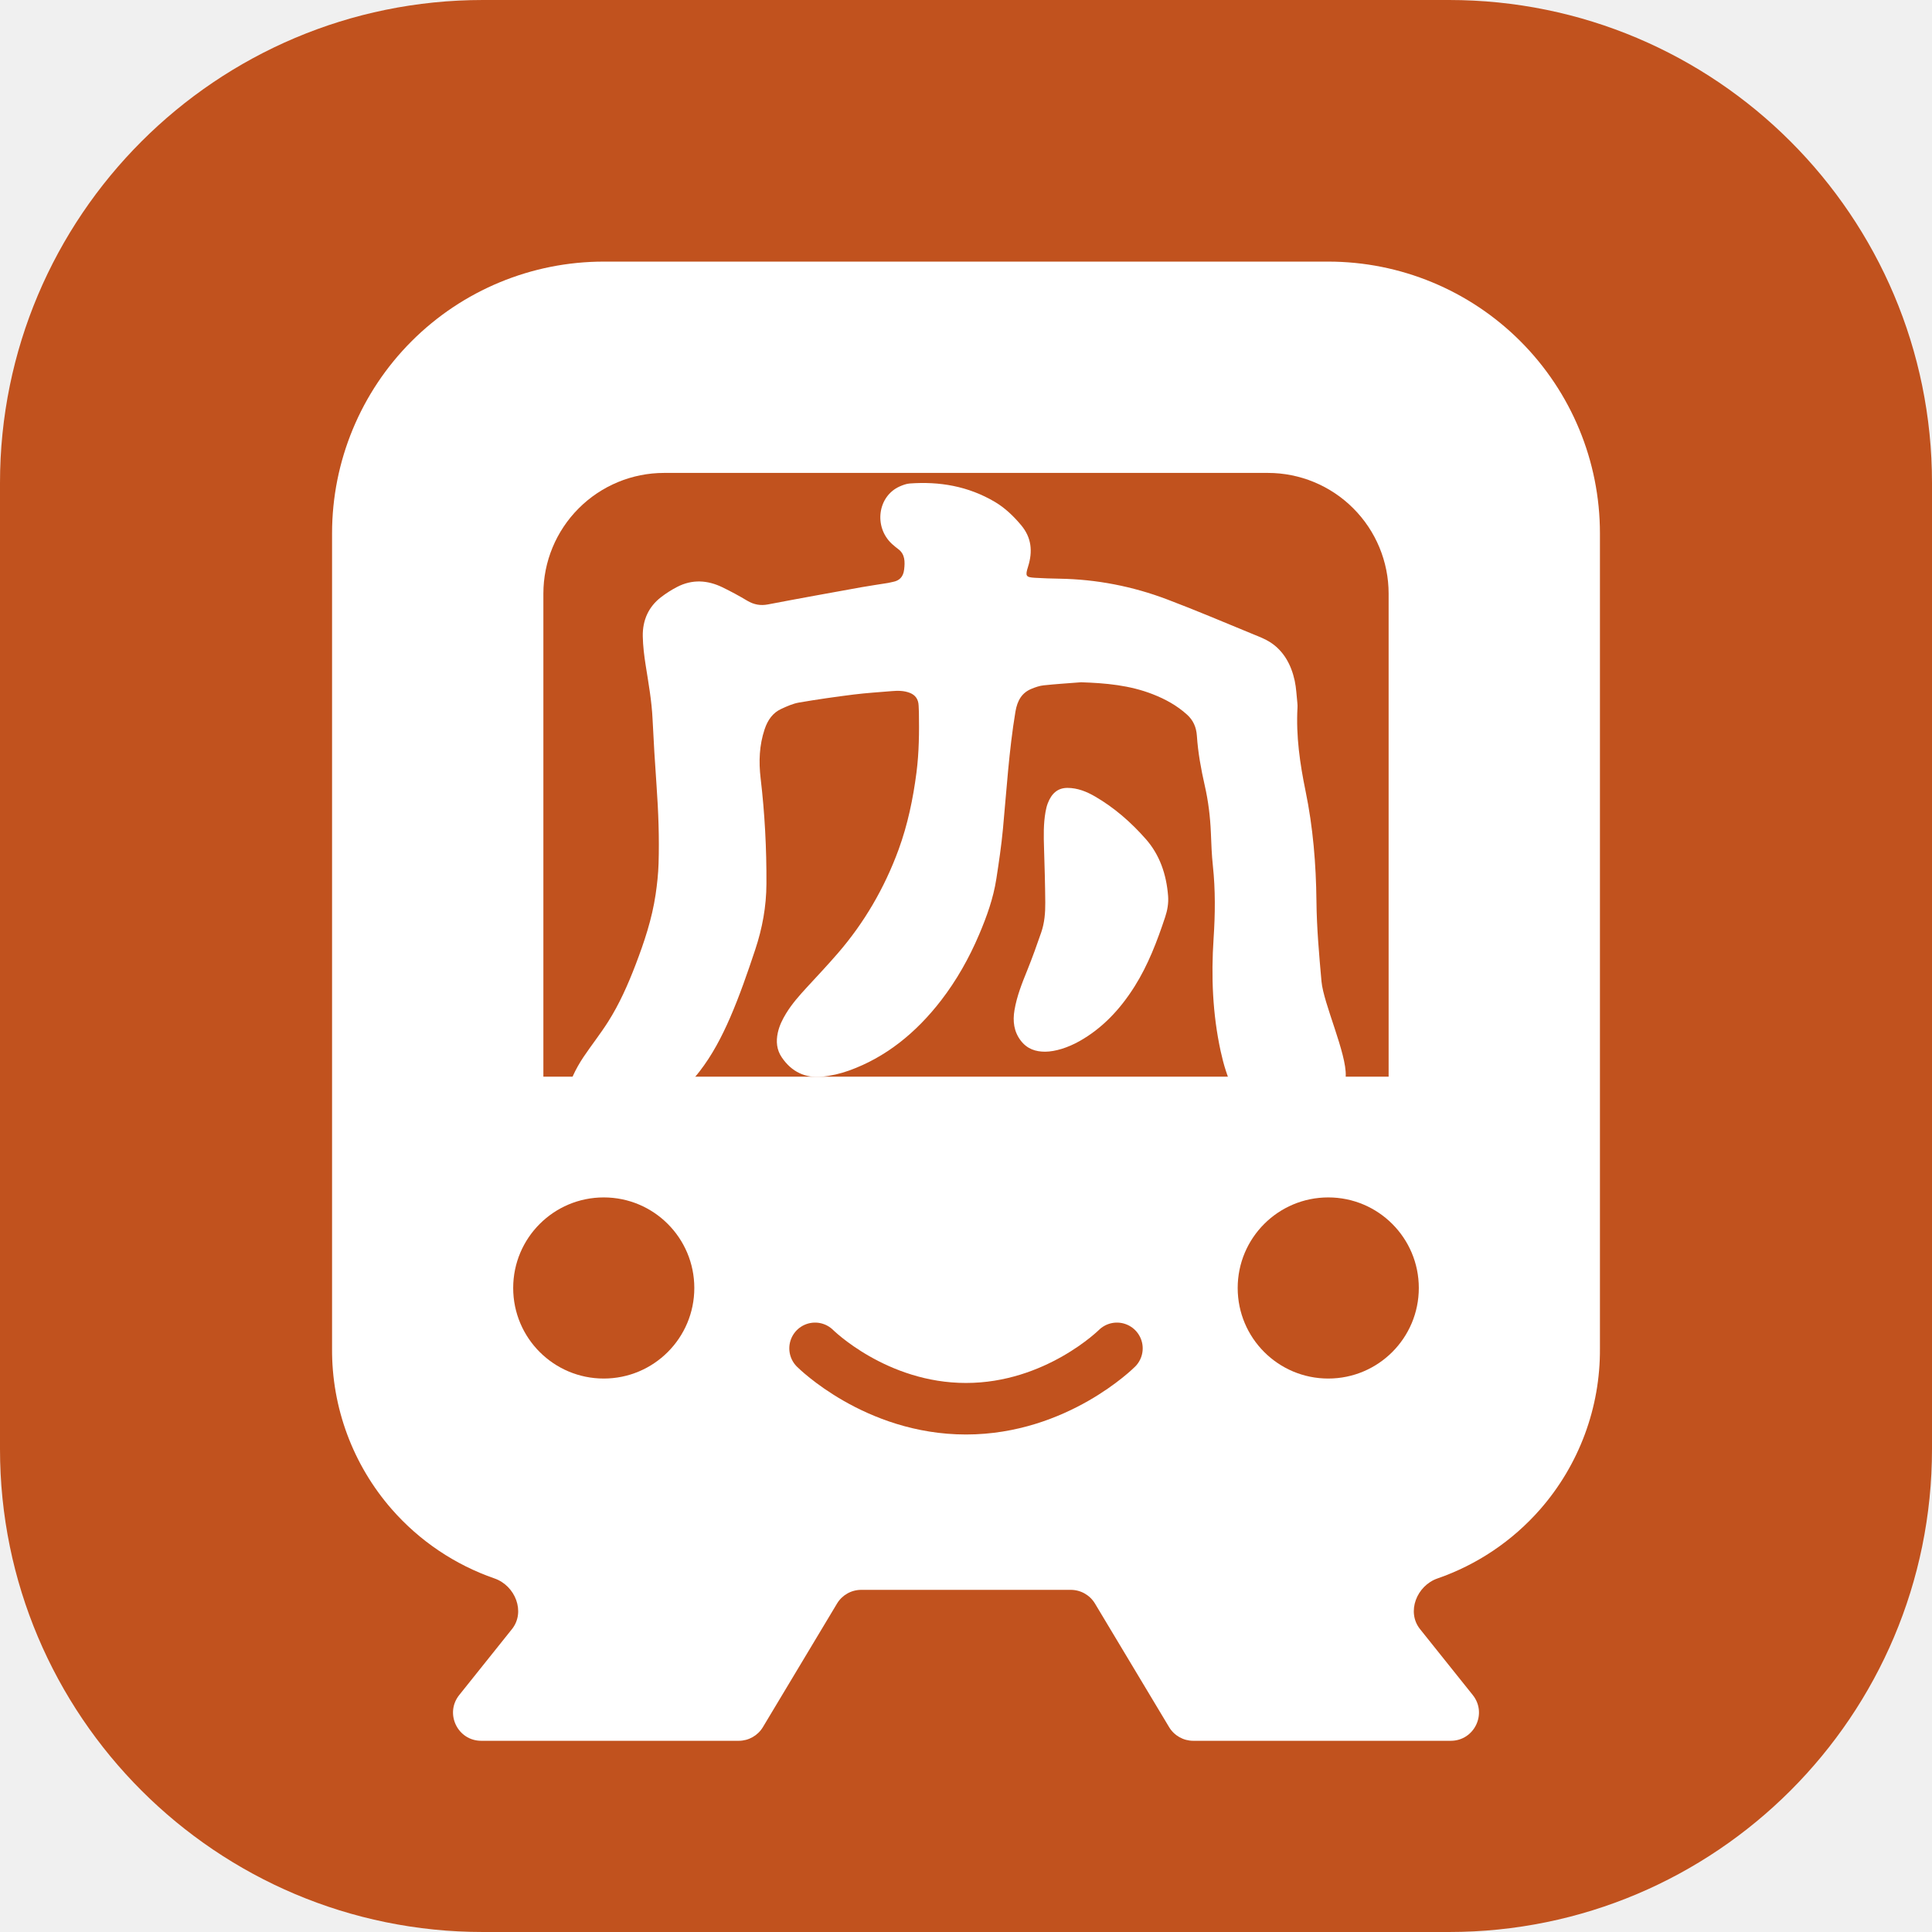
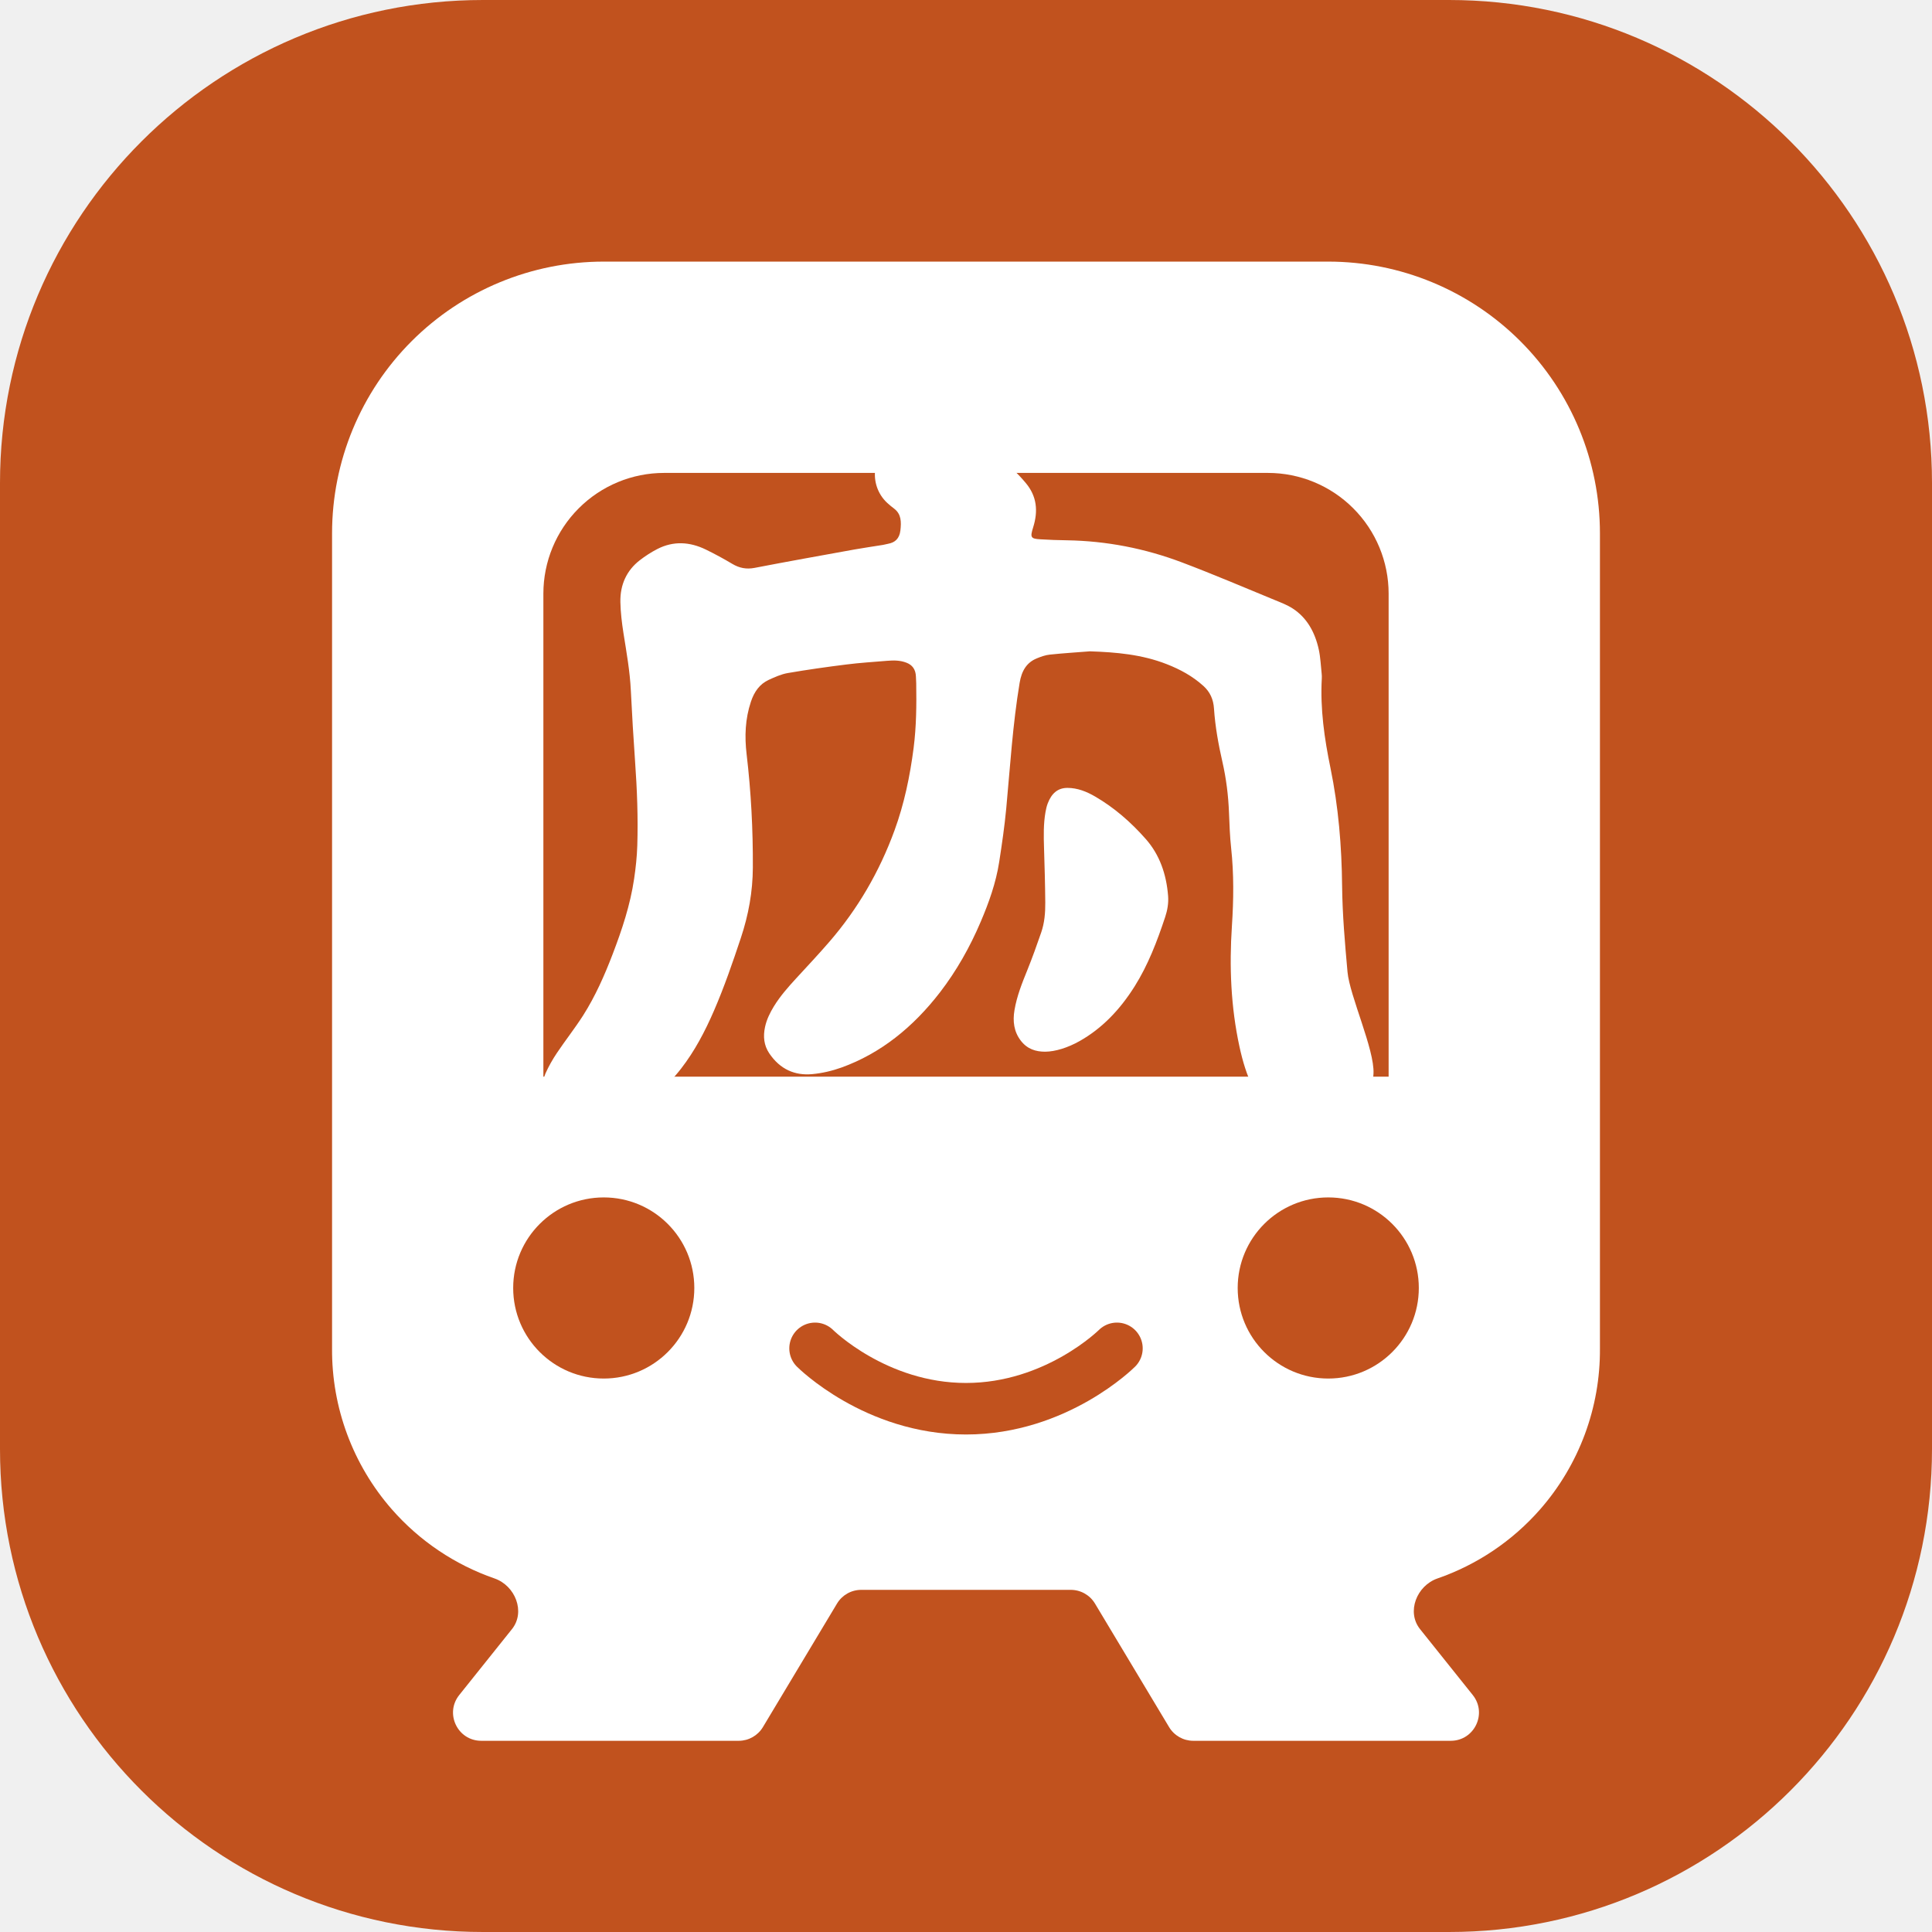
<svg xmlns="http://www.w3.org/2000/svg" width="64" height="64" viewBox="0 0 64 64" fill="none">
  <rect width="64" height="64" rx="16" fill="#C1521E" />
  <path d="M20 8.666H44C46.387 8.666 48.676 9.614 50.364 11.302C52.052 12.99 53 15.279 53 17.666V44.666C53.015 46.625 52.311 48.522 51.021 49.997C50.099 51.05 48.924 51.836 47.619 52.288C46.93 52.527 46.585 53.397 47.041 53.967L48.787 56.15C49.276 56.761 48.84 57.666 48.058 57.666H39.528C39.2 57.666 38.897 57.494 38.728 57.213L36.272 53.119C36.103 52.838 35.799 52.666 35.471 52.666H28.529C28.201 52.666 27.897 52.838 27.728 53.119L25.272 57.213C25.103 57.494 24.799 57.666 24.472 57.666H15.942C15.159 57.666 14.724 56.761 15.213 56.15L16.959 53.967C17.415 53.397 17.07 52.527 16.381 52.288C15.076 51.836 13.901 51.05 12.979 49.997C11.689 48.522 10.985 46.625 11 44.666L11 17.666C11 15.279 11.948 12.99 13.636 11.302C15.324 9.614 17.613 8.666 20 8.666Z" fill="white" />
  <path d="M18 19.666C18 18.605 18.421 17.588 19.172 16.838C19.922 16.087 20.939 15.666 22 15.666H42C43.061 15.666 44.078 16.087 44.828 16.838C45.579 17.588 46 18.605 46 19.666V35.666H18V19.666Z" fill="#C1521E" />
  <path d="M20 45.666C21.657 45.666 23 44.323 23 42.666C23 41.009 21.657 39.666 20 39.666C18.343 39.666 17 41.009 17 42.666C17 44.323 18.343 45.666 20 45.666Z" fill="#C1521E" />
  <path d="M44 45.666C45.657 45.666 47 44.323 47 42.666C47 41.009 45.657 39.666 44 39.666C42.343 39.666 41 41.009 41 42.666C41 44.323 42.343 45.666 44 45.666Z" fill="#C1521E" />
  <path d="M27 44.666C27 44.666 29 46.666 32 46.666C35 46.666 37 44.666 37 44.666" stroke="#C1521E" stroke-width="1.707" stroke-linecap="round" />
-   <path d="M35.811 22.601C35.397 22.633 34.983 22.659 34.57 22.703C34.434 22.717 34.299 22.765 34.17 22.818C33.857 22.945 33.7 23.199 33.637 23.578C33.424 24.861 33.345 26.162 33.224 27.457C33.172 28.012 33.09 28.564 33.005 29.114C32.905 29.76 32.687 30.364 32.437 30.952C32.102 31.743 31.684 32.478 31.177 33.137C30.344 34.217 29.34 35.027 28.127 35.463C27.836 35.568 27.528 35.639 27.223 35.667C26.692 35.715 26.232 35.523 25.895 35.023C25.729 34.777 25.702 34.501 25.766 34.209C25.817 33.976 25.919 33.771 26.038 33.575C26.237 33.249 26.483 32.974 26.734 32.701C27.08 32.326 27.43 31.954 27.765 31.566C28.625 30.569 29.298 29.425 29.77 28.135C30.068 27.318 30.247 26.462 30.36 25.587C30.445 24.924 30.451 24.259 30.44 23.593C30.439 23.521 30.433 23.45 30.431 23.378C30.423 23.157 30.318 23.022 30.139 22.952C29.944 22.876 29.744 22.877 29.542 22.894C29.122 22.93 28.7 22.955 28.281 23.007C27.675 23.083 27.07 23.169 26.467 23.273C26.265 23.308 26.067 23.397 25.875 23.486C25.605 23.611 25.433 23.845 25.329 24.158C25.152 24.688 25.131 25.227 25.197 25.785C25.334 26.943 25.395 28.109 25.389 29.278C25.386 30.032 25.253 30.75 25.018 31.457C24.764 32.221 24.502 32.98 24.185 33.712C23.908 34.349 23.589 34.957 23.173 35.493C22.71 36.09 22.161 36.541 21.484 36.773C21.066 36.915 20.638 36.907 20.211 36.871C19.934 36.848 19.66 36.805 19.402 36.678C19.255 36.605 19.123 36.508 19.032 36.357C18.898 36.132 18.871 35.882 18.978 35.642C19.078 35.421 19.199 35.209 19.331 35.012C19.595 34.62 19.887 34.252 20.141 33.852C20.515 33.265 20.802 32.618 21.056 31.954C21.343 31.204 21.598 30.441 21.718 29.631C21.768 29.293 21.805 28.949 21.816 28.607C21.843 27.74 21.809 26.874 21.748 26.009C21.696 25.281 21.652 24.552 21.617 23.823C21.589 23.219 21.482 22.631 21.389 22.039C21.339 21.723 21.299 21.401 21.293 21.081C21.282 20.533 21.494 20.096 21.89 19.788C22.061 19.656 22.244 19.539 22.432 19.442C22.932 19.184 23.437 19.215 23.934 19.456C24.211 19.591 24.485 19.738 24.751 19.898C24.973 20.03 25.192 20.07 25.441 20.022C26.471 19.824 27.502 19.64 28.533 19.453C28.825 19.401 29.119 19.36 29.411 19.312C29.467 19.303 29.522 19.287 29.578 19.276C29.786 19.238 29.922 19.118 29.951 18.864C29.981 18.605 29.98 18.361 29.761 18.194C29.688 18.139 29.616 18.081 29.547 18.018C28.936 17.453 29.074 16.435 29.808 16.112C29.913 16.066 30.025 16.025 30.136 16.016C31.12 15.944 32.07 16.103 32.955 16.625C33.286 16.821 33.57 17.09 33.829 17.4C34.169 17.807 34.216 18.263 34.056 18.771C33.958 19.081 33.98 19.121 34.276 19.14C34.553 19.156 34.83 19.166 35.106 19.17C36.324 19.191 37.513 19.42 38.666 19.857C39.627 20.22 40.575 20.625 41.528 21.016C41.716 21.093 41.91 21.167 42.084 21.279C42.517 21.561 42.771 22.008 42.889 22.55C42.941 22.791 42.95 23.044 42.977 23.292C42.983 23.342 42.983 23.393 42.981 23.442C42.929 24.382 43.062 25.299 43.249 26.208C43.496 27.407 43.596 28.624 43.609 29.852C43.618 30.742 43.697 31.625 43.776 32.509C43.841 33.243 44.614 34.906 44.579 35.645C44.55 36.272 44.316 36.697 43.957 37.194C43.492 37.836 42.109 37.137 41.54 36.821C41.247 36.659 41.026 36.418 40.863 36.098C40.66 35.697 40.532 35.263 40.435 34.818C40.168 33.589 40.118 32.343 40.202 31.083C40.255 30.283 40.264 29.481 40.178 28.68C40.139 28.318 40.126 27.952 40.112 27.587C40.09 27.055 40.026 26.532 39.908 26.017C39.785 25.476 39.685 24.93 39.648 24.371C39.628 24.084 39.525 23.857 39.323 23.674C38.983 23.366 38.601 23.16 38.194 23C37.421 22.696 36.621 22.628 35.81 22.601L35.811 22.601Z" fill="white" />
+   <path d="M36.105 21.576C35.661 21.611 35.217 21.638 34.775 21.685C34.63 21.7 34.485 21.752 34.346 21.809C34.012 21.945 33.843 22.217 33.776 22.623C33.547 23.999 33.462 25.393 33.333 26.782C33.277 27.376 33.19 27.968 33.099 28.557C32.991 29.25 32.758 29.898 32.49 30.528C32.13 31.376 31.683 32.164 31.14 32.87C30.247 34.028 29.172 34.896 27.873 35.364C27.56 35.476 27.23 35.552 26.904 35.582C26.335 35.634 25.842 35.427 25.482 34.892C25.304 34.628 25.275 34.332 25.343 34.019C25.397 33.769 25.507 33.549 25.634 33.34C25.848 32.991 26.112 32.695 26.38 32.403C26.751 32 27.125 31.602 27.484 31.186C28.406 30.117 29.127 28.891 29.632 27.508C29.952 26.633 30.144 25.715 30.265 24.776C30.356 24.066 30.362 23.354 30.351 22.639C30.349 22.562 30.343 22.486 30.341 22.409C30.332 22.172 30.22 22.027 30.028 21.953C29.819 21.871 29.604 21.872 29.388 21.89C28.938 21.928 28.486 21.955 28.038 22.012C27.388 22.093 26.739 22.185 26.094 22.296C25.877 22.334 25.665 22.43 25.46 22.524C25.171 22.658 24.986 22.909 24.875 23.245C24.685 23.814 24.662 24.39 24.733 24.989C24.88 26.231 24.945 27.48 24.939 28.734C24.936 29.541 24.794 30.312 24.542 31.069C24.27 31.888 23.989 32.702 23.649 33.486C23.353 34.169 23.01 34.821 22.565 35.395C22.069 36.036 21.481 36.52 20.755 36.767C20.308 36.92 19.849 36.911 19.391 36.873C19.095 36.848 18.801 36.802 18.525 36.665C18.368 36.588 18.226 36.484 18.128 36.321C17.985 36.081 17.956 35.813 18.071 35.556C18.177 35.319 18.307 35.092 18.449 34.88C18.731 34.459 19.044 34.065 19.317 33.637C19.717 33.008 20.025 32.314 20.297 31.602C20.604 30.799 20.878 29.98 21.006 29.111C21.06 28.749 21.099 28.381 21.111 28.014C21.14 27.085 21.104 26.157 21.038 25.229C20.983 24.449 20.936 23.667 20.898 22.885C20.868 22.238 20.753 21.608 20.653 20.973C20.6 20.634 20.558 20.29 20.551 19.946C20.539 19.359 20.766 18.891 21.191 18.561C21.374 18.419 21.57 18.293 21.771 18.189C22.306 17.913 22.848 17.946 23.38 18.204C23.677 18.349 23.97 18.507 24.256 18.678C24.493 18.82 24.728 18.863 24.995 18.812C26.098 18.599 27.203 18.402 28.308 18.202C28.62 18.146 28.935 18.102 29.248 18.051C29.308 18.041 29.367 18.023 29.427 18.012C29.65 17.97 29.795 17.842 29.827 17.571C29.859 17.292 29.858 17.031 29.623 16.852C29.545 16.792 29.467 16.731 29.394 16.663C28.739 16.057 28.887 14.966 29.674 14.62C29.786 14.571 29.906 14.526 30.025 14.518C31.079 14.44 32.096 14.61 33.044 15.17C33.4 15.38 33.704 15.669 33.981 16.001C34.346 16.437 34.396 16.926 34.224 17.471C34.12 17.802 34.143 17.846 34.461 17.865C34.757 17.884 35.053 17.894 35.35 17.898C36.654 17.92 37.928 18.166 39.163 18.634C40.193 19.023 41.209 19.458 42.229 19.877C42.431 19.96 42.639 20.038 42.825 20.159C43.29 20.461 43.561 20.94 43.687 21.521C43.743 21.779 43.753 22.051 43.782 22.317C43.788 22.37 43.789 22.424 43.786 22.478C43.731 23.485 43.873 24.468 44.074 25.443C44.338 26.728 44.446 28.032 44.459 29.349C44.469 30.302 44.553 31.25 44.638 32.197C44.708 32.983 45.536 34.767 45.499 35.559C45.467 36.231 45.217 36.686 44.832 37.218C44.334 37.907 42.852 37.158 42.242 36.819C41.928 36.645 41.691 36.387 41.517 36.044C41.299 35.614 41.163 35.149 41.059 34.672C40.773 33.354 40.719 32.019 40.809 30.669C40.866 29.81 40.876 28.951 40.783 28.093C40.741 27.704 40.728 27.312 40.712 26.921C40.69 26.351 40.62 25.79 40.494 25.238C40.362 24.658 40.255 24.072 40.215 23.473C40.195 23.165 40.084 22.923 39.868 22.726C39.503 22.395 39.094 22.176 38.657 22.004C37.829 21.678 36.972 21.605 36.104 21.576L36.105 21.576Z" fill="white" />
  <path d="M34.623 34.839C34.309 34.839 34.027 34.752 33.812 34.469C33.588 34.174 33.543 33.832 33.606 33.462C33.685 32.994 33.858 32.565 34.032 32.135C34.197 31.727 34.346 31.309 34.491 30.89C34.601 30.573 34.629 30.235 34.626 29.898C34.621 29.297 34.604 28.696 34.585 28.095C34.572 27.693 34.564 27.293 34.634 26.896C34.651 26.799 34.674 26.7 34.709 26.61C34.833 26.286 35.037 26.099 35.363 26.1C35.694 26.101 35.994 26.221 36.281 26.388C36.908 26.753 37.463 27.234 37.959 27.798C38.414 28.315 38.639 28.959 38.695 29.682C38.713 29.921 38.672 30.155 38.598 30.377C38.331 31.182 38.031 31.968 37.587 32.673C37.103 33.443 36.51 34.067 35.76 34.489C35.372 34.707 34.959 34.836 34.623 34.839L34.623 34.839Z" fill="white" />
</svg>
